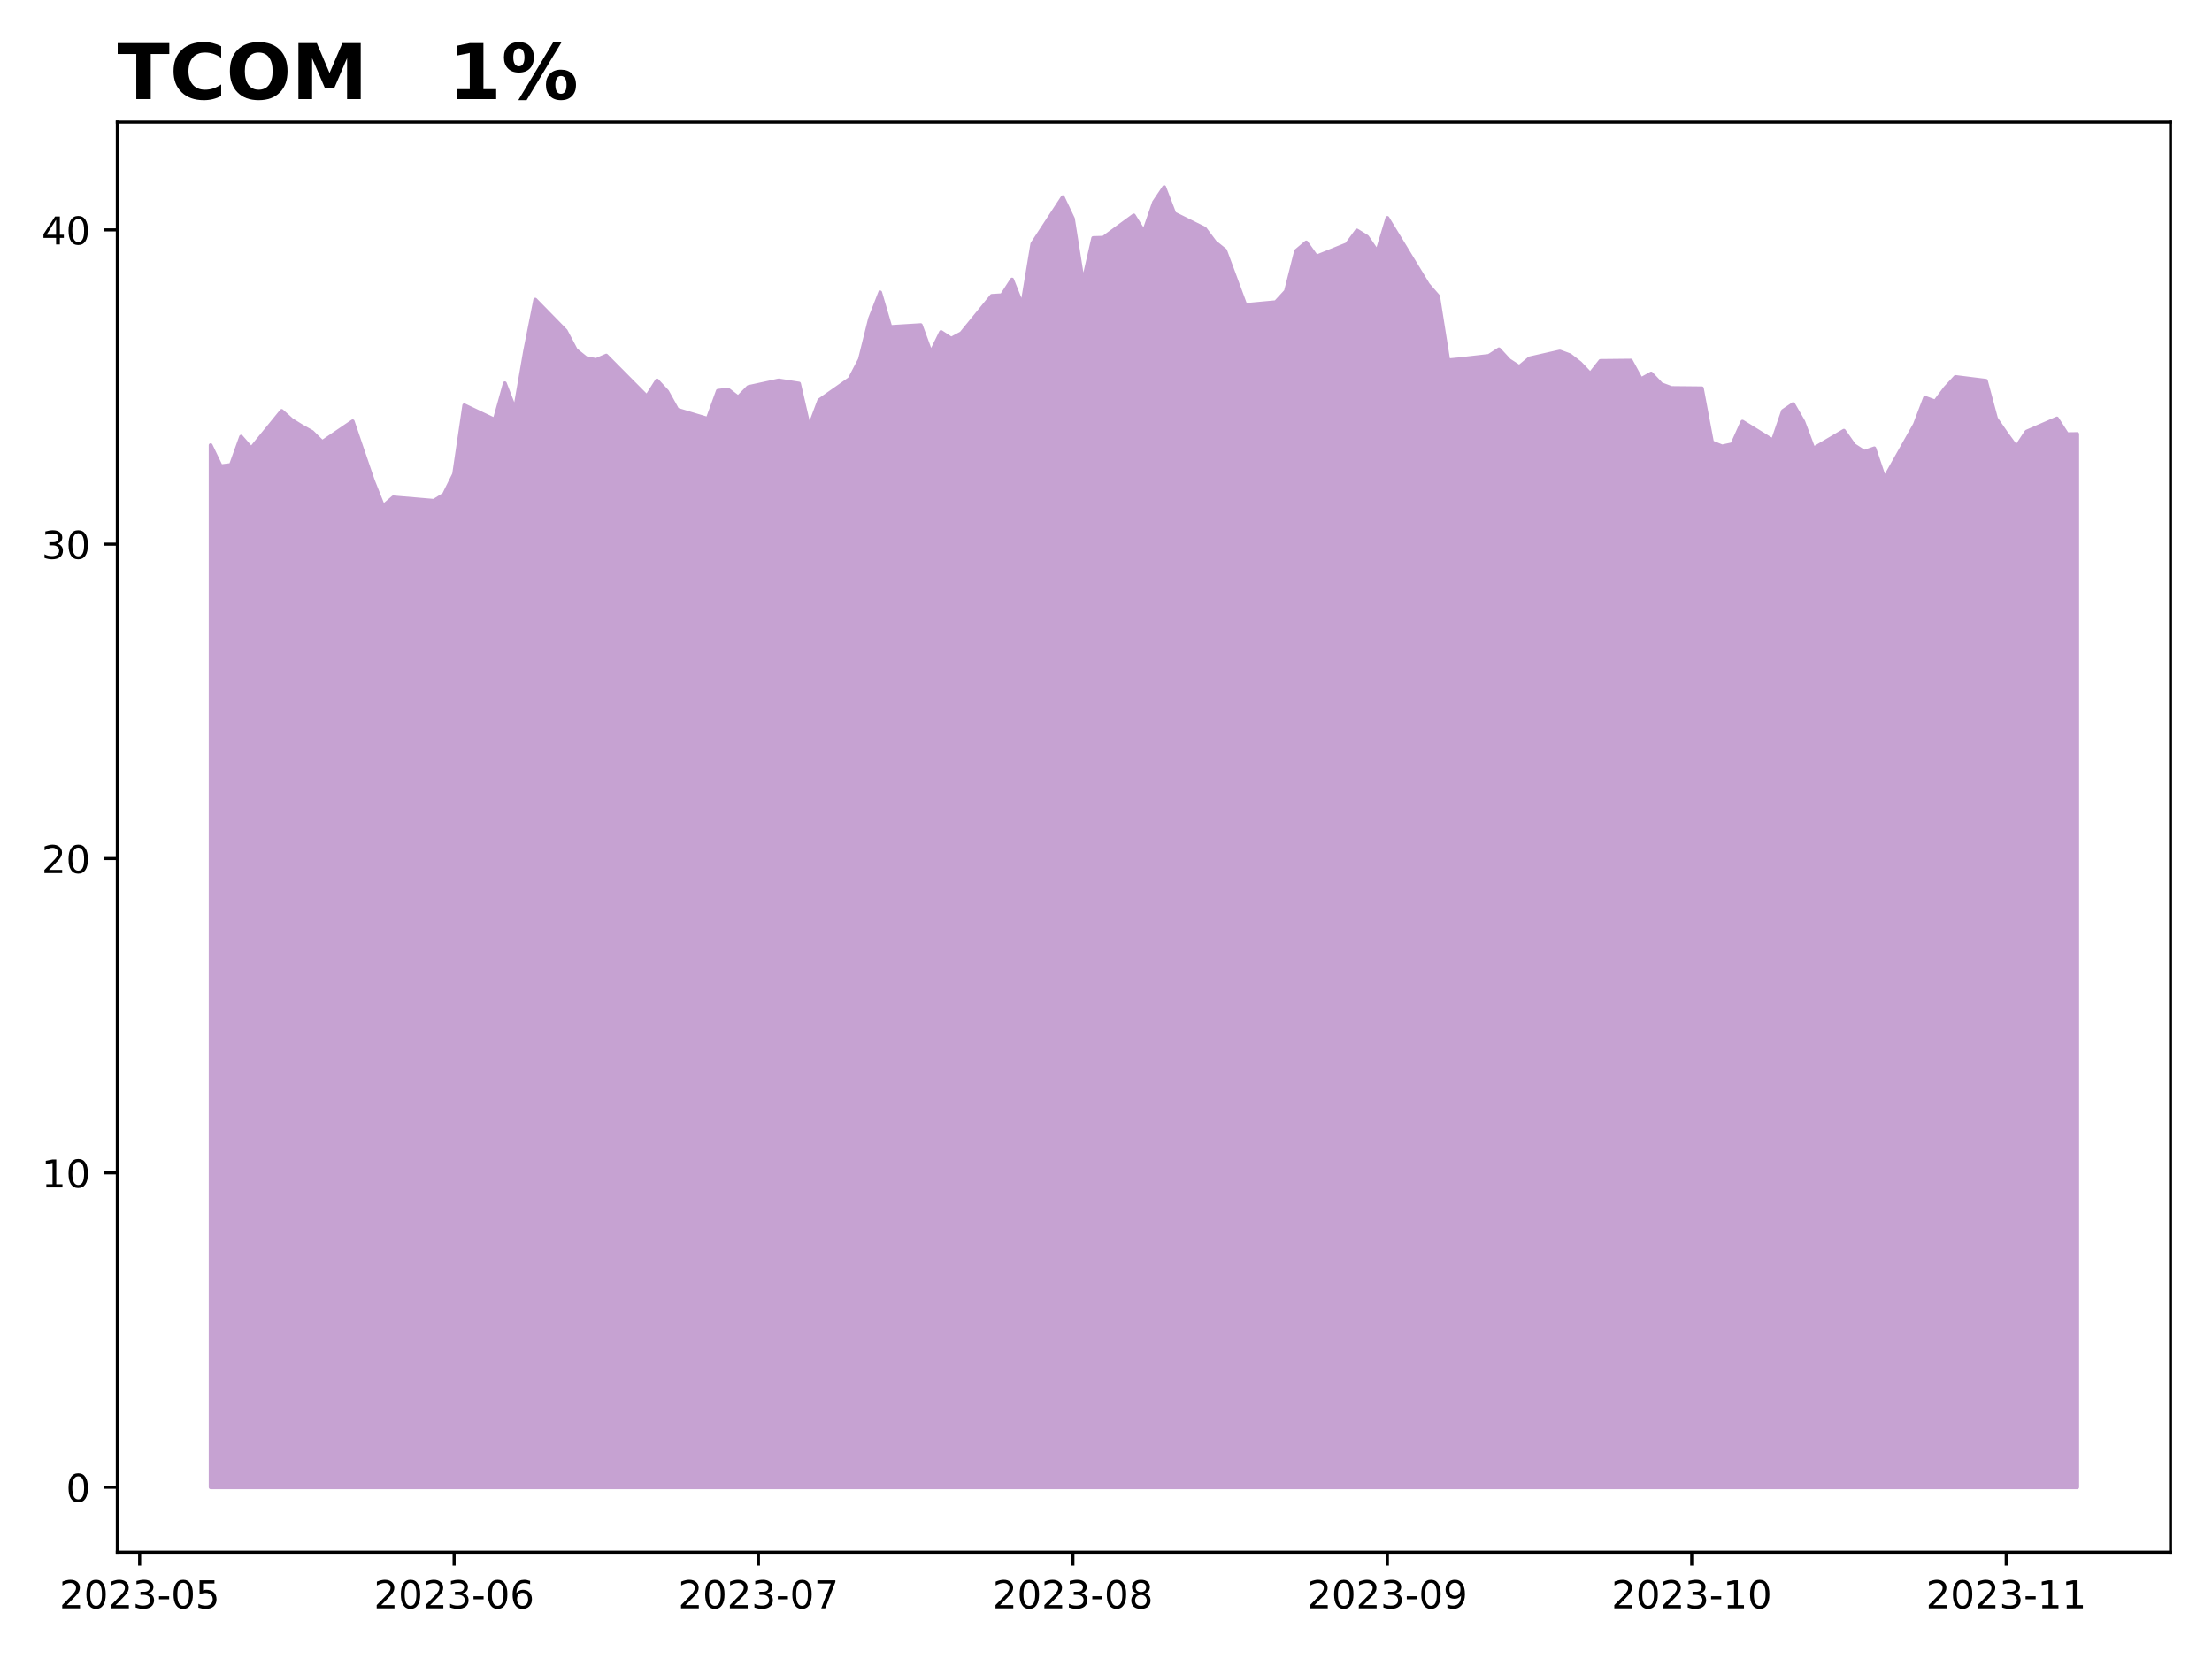
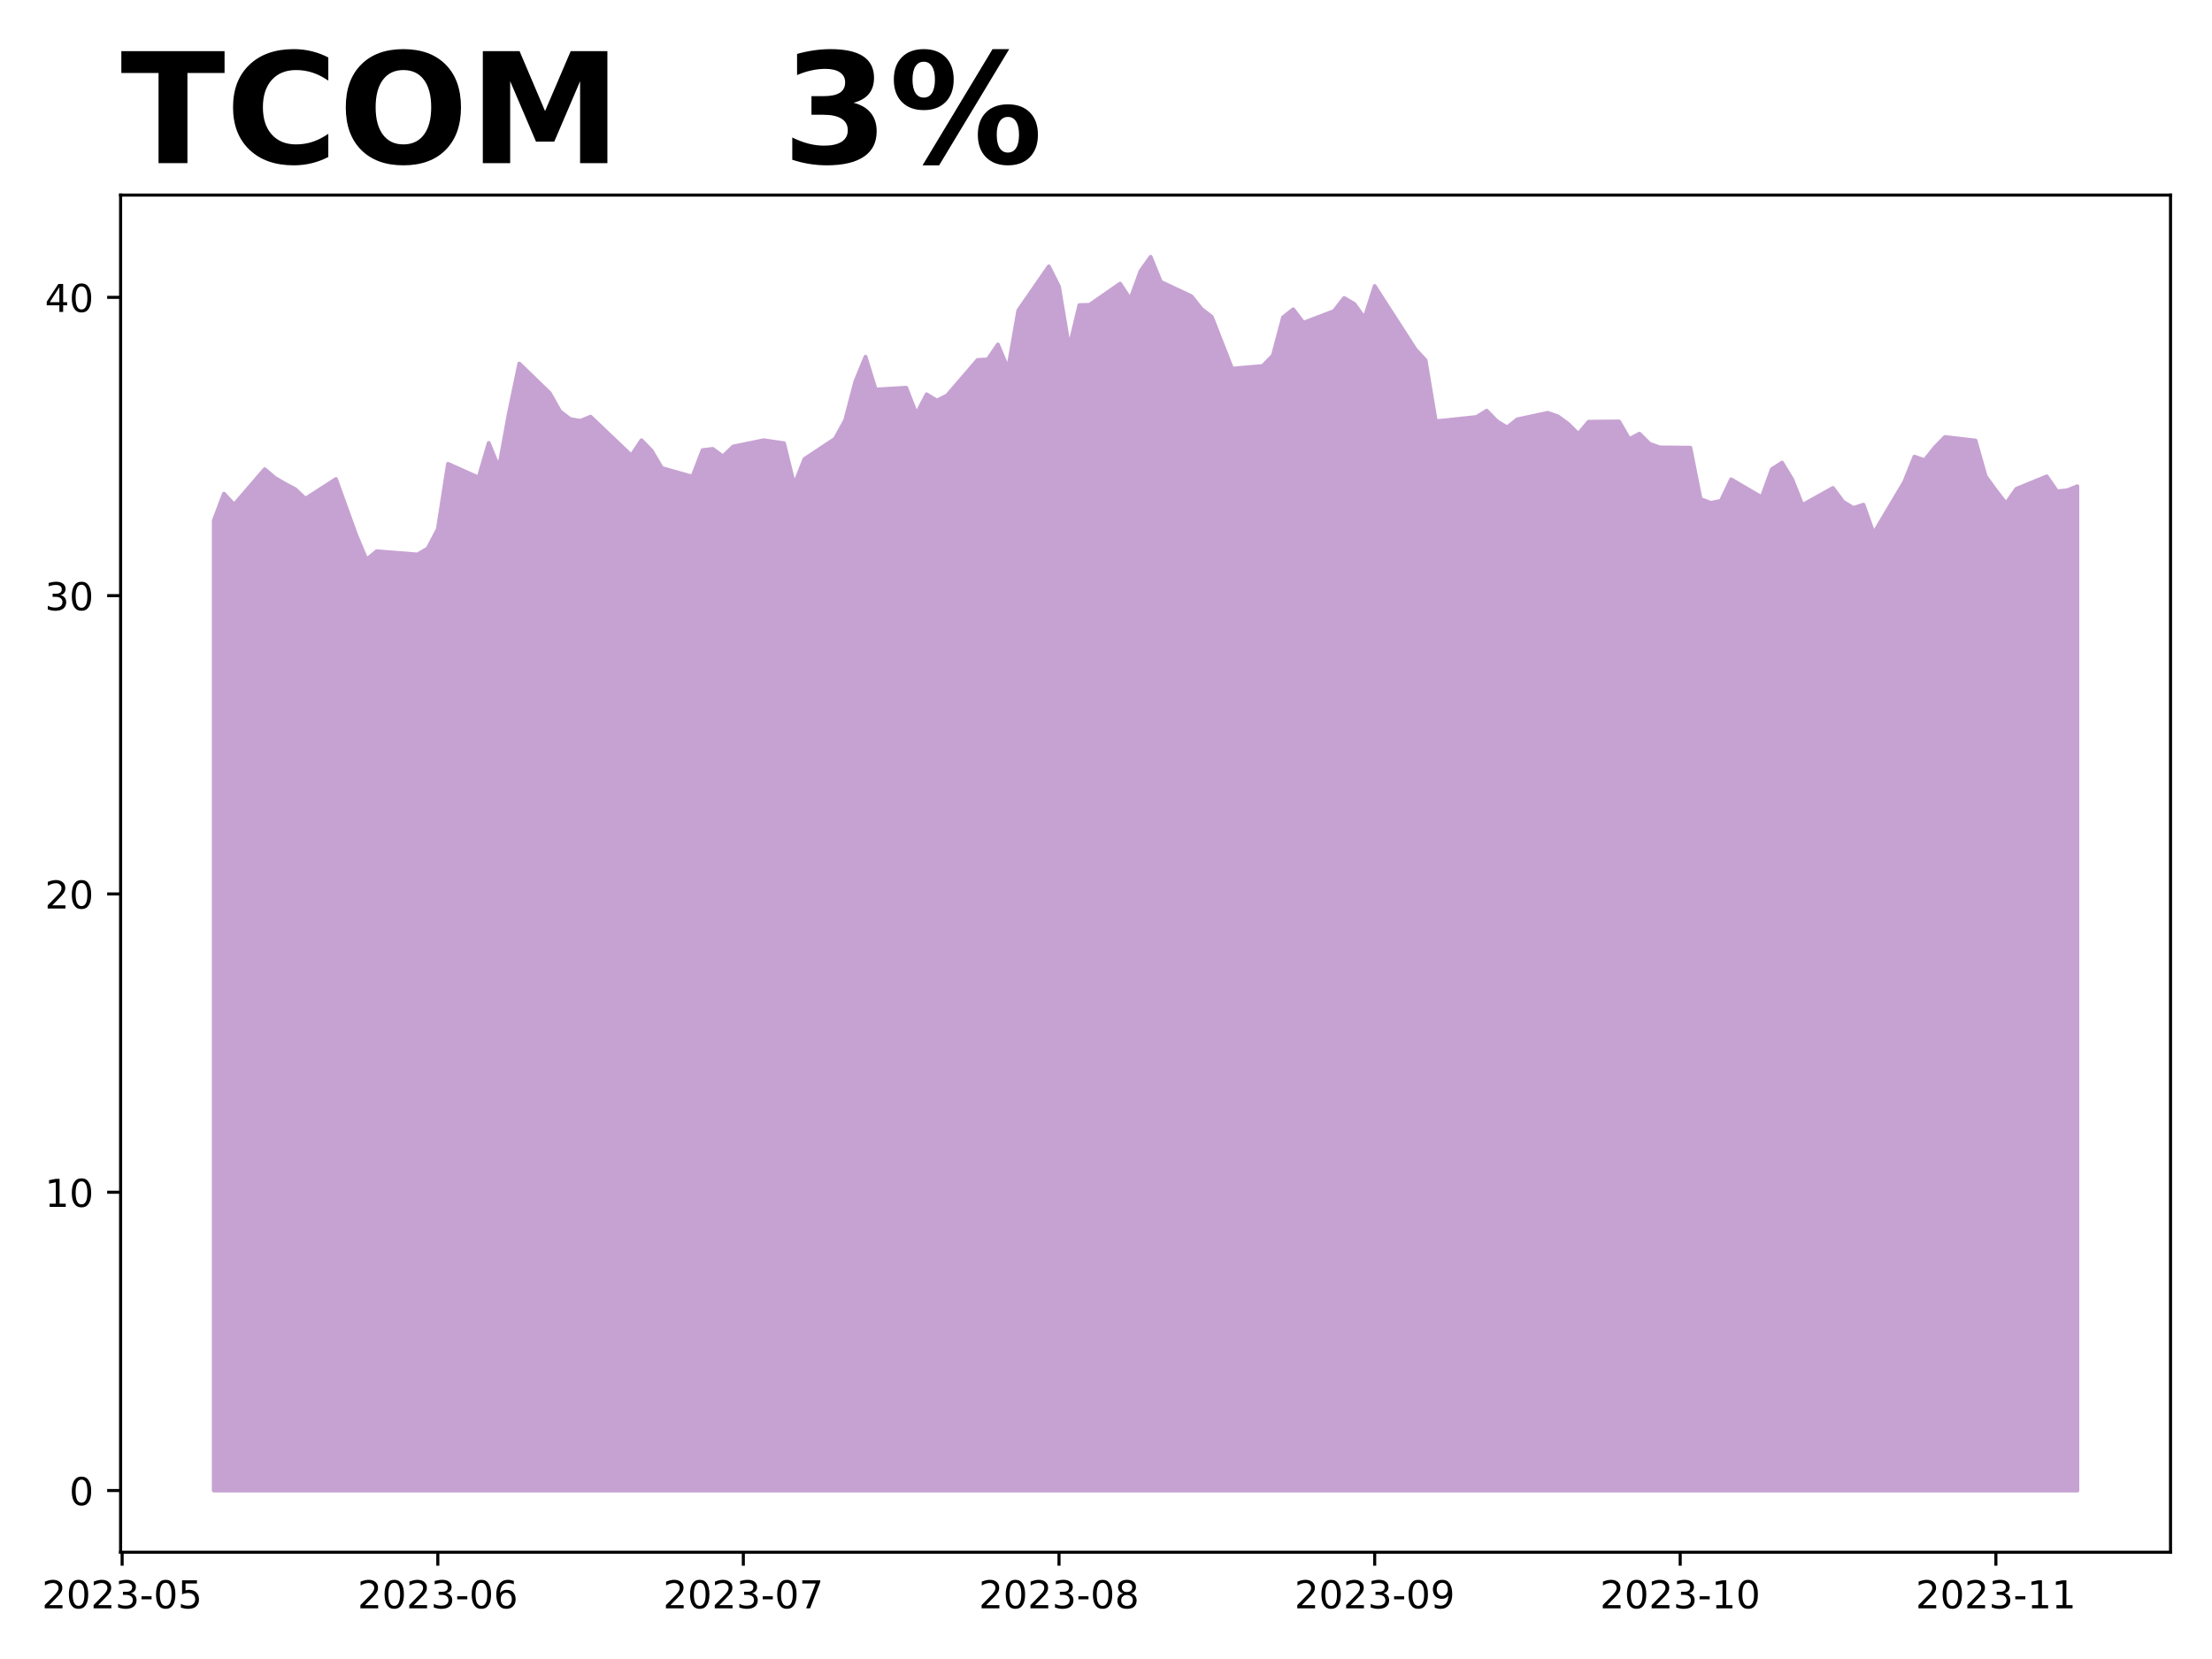
<svg xmlns="http://www.w3.org/2000/svg" xmlns:xlink="http://www.w3.org/1999/xlink" height="432pt" version="1.1" viewBox="0 0 576 432" width="576pt">
  <defs>
    <style type="text/css">
*{stroke-linecap:butt;stroke-linejoin:round;}
  </style>
  </defs>
  <g id="figure_1">
    <g id="patch_1">
      <path d="M 0 432  L 576 432  L 576 0  L 0 0  z " style="fill:#ffffff;" />
    </g>
    <g id="axes_1">
      <g id="patch_2">
-         <path d="M 30.55 404.2  L 565.2 404.2  L 565.2 31.8  L 30.55 31.8  z " style="fill:#ffffff;" />
+         <path d="M 31.405 404.2  L 565.2 404.2  L 565.2 50.8  L 31.405 50.8  z " style="fill:#ffffff;" />
      </g>
      <g id="PolyCollection_1">
        <defs>
-           <path d="M 54.852 -44.727  L 54.852 -316.071  L 57.494 -310.587  L 60.135 -310.914  L 62.777 -318.281  L 65.418 -315.253  L 73.343 -324.993  L 75.985 -322.619  L 78.626 -320.982  L 81.268 -319.509  L 83.909 -316.89  L 91.834 -322.292  L 94.476 -314.516  L 97.117 -306.822  L 99.759 -300.192  L 102.4 -302.483  L 112.966 -301.583  L 115.608 -303.22  L 118.25 -308.541  L 120.891 -326.466  L 128.816 -322.701  L 131.457 -332.196  L 134.099 -325.402  L 136.74 -340.627  L 139.382 -353.969  L 147.307 -345.866  L 149.948 -340.873  L 152.59 -338.744  L 155.231 -338.253  L 157.873 -339.399  L 168.439 -328.758  L 171.081 -332.933  L 173.722 -330.068  L 176.364 -325.321  L 184.288 -322.947  L 186.93 -330.232  L 189.571 -330.559  L 192.213 -328.513  L 194.854 -331.214  L 202.779 -332.933  L 208.062 -332.114  L 210.704 -320.737  L 213.345 -327.776  L 221.27 -333.342  L 223.912 -338.417  L 226.553 -349.058  L 229.195 -355.852  L 231.836 -346.848  L 239.761 -347.339  L 242.402 -340.136  L 245.044 -345.538  L 247.686 -343.819  L 250.327 -345.211  L 258.252 -354.951  L 260.893 -355.115  L 263.535 -359.208  L 266.176 -352.578  L 268.818 -368.539  L 276.743 -380.653  L 279.384 -375.087  L 282.026 -358.389  L 284.667 -370.012  L 287.309 -370.094  L 295.233 -375.906  L 297.875 -371.65  L 300.517 -379.344  L 303.158 -383.273  L 305.8 -376.397  L 313.724 -372.468  L 316.366 -368.948  L 319.007 -366.82  L 321.649 -359.699  L 324.291 -352.578  L 332.215 -353.314  L 334.857 -356.179  L 337.498 -366.657  L 340.14 -368.867  L 342.781 -365.183  L 350.706 -368.375  L 353.348 -371.977  L 355.989 -370.34  L 358.631 -366.493  L 361.272 -375.251  L 371.838 -357.898  L 374.48 -354.87  L 377.122 -338.172  L 379.763 -338.417  L 387.688 -339.317  L 390.329 -341.036  L 392.971 -338.172  L 395.612 -336.453  L 398.254 -338.663  L 406.179 -340.463  L 408.82 -339.481  L 411.462 -337.435  L 414.103 -334.652  L 416.745 -338.008  L 424.669 -338.09  L 427.311 -333.26  L 429.953 -334.734  L 432.594 -331.951  L 435.236 -330.968  L 443.16 -330.887  L 445.802 -316.808  L 448.443 -315.744  L 451.085 -316.317  L 453.727 -322.21  L 461.651 -317.299  L 464.293 -324.993  L 466.934 -326.794  L 469.576 -322.21  L 472.217 -315.171  L 480.142 -319.836  L 482.784 -316.071  L 485.425 -314.352  L 488.067 -315.253  L 490.708 -307.395  L 498.633 -321.473  L 501.274 -328.431  L 503.916 -327.449  L 506.558 -330.968  L 509.199 -333.833  L 517.124 -332.851  L 519.765 -323.029  L 522.407 -319.182  L 525.048 -315.58  L 527.69 -319.591  L 535.615 -323.029  L 538.256 -318.936  L 540.898 -318.977  L 540.898 -44.727  L 540.898 -44.727  L 538.256 -44.727  L 535.615 -44.727  L 527.69 -44.727  L 525.048 -44.727  L 522.407 -44.727  L 519.765 -44.727  L 517.124 -44.727  L 509.199 -44.727  L 506.558 -44.727  L 503.916 -44.727  L 501.274 -44.727  L 498.633 -44.727  L 490.708 -44.727  L 488.067 -44.727  L 485.425 -44.727  L 482.784 -44.727  L 480.142 -44.727  L 472.217 -44.727  L 469.576 -44.727  L 466.934 -44.727  L 464.293 -44.727  L 461.651 -44.727  L 453.727 -44.727  L 451.085 -44.727  L 448.443 -44.727  L 445.802 -44.727  L 443.16 -44.727  L 435.236 -44.727  L 432.594 -44.727  L 429.953 -44.727  L 427.311 -44.727  L 424.669 -44.727  L 416.745 -44.727  L 414.103 -44.727  L 411.462 -44.727  L 408.82 -44.727  L 406.179 -44.727  L 398.254 -44.727  L 395.612 -44.727  L 392.971 -44.727  L 390.329 -44.727  L 387.688 -44.727  L 379.763 -44.727  L 377.122 -44.727  L 374.48 -44.727  L 371.838 -44.727  L 361.272 -44.727  L 358.631 -44.727  L 355.989 -44.727  L 353.348 -44.727  L 350.706 -44.727  L 342.781 -44.727  L 340.14 -44.727  L 337.498 -44.727  L 334.857 -44.727  L 332.215 -44.727  L 324.291 -44.727  L 321.649 -44.727  L 319.007 -44.727  L 316.366 -44.727  L 313.724 -44.727  L 305.8 -44.727  L 303.158 -44.727  L 300.517 -44.727  L 297.875 -44.727  L 295.233 -44.727  L 287.309 -44.727  L 284.667 -44.727  L 282.026 -44.727  L 279.384 -44.727  L 276.743 -44.727  L 268.818 -44.727  L 266.176 -44.727  L 263.535 -44.727  L 260.893 -44.727  L 258.252 -44.727  L 250.327 -44.727  L 247.686 -44.727  L 245.044 -44.727  L 242.402 -44.727  L 239.761 -44.727  L 231.836 -44.727  L 229.195 -44.727  L 226.553 -44.727  L 223.912 -44.727  L 221.27 -44.727  L 213.345 -44.727  L 210.704 -44.727  L 208.062 -44.727  L 202.779 -44.727  L 194.854 -44.727  L 192.213 -44.727  L 189.571 -44.727  L 186.93 -44.727  L 184.288 -44.727  L 176.364 -44.727  L 173.722 -44.727  L 171.081 -44.727  L 168.439 -44.727  L 157.873 -44.727  L 155.231 -44.727  L 152.59 -44.727  L 149.948 -44.727  L 147.307 -44.727  L 139.382 -44.727  L 136.74 -44.727  L 134.099 -44.727  L 131.457 -44.727  L 128.816 -44.727  L 120.891 -44.727  L 118.25 -44.727  L 115.608 -44.727  L 112.966 -44.727  L 102.4 -44.727  L 99.759 -44.727  L 97.117 -44.727  L 94.476 -44.727  L 91.834 -44.727  L 83.909 -44.727  L 81.268 -44.727  L 78.626 -44.727  L 75.985 -44.727  L 73.343 -44.727  L 65.418 -44.727  L 62.777 -44.727  L 60.135 -44.727  L 57.494 -44.727  L 54.852 -44.727  z " id="mcec2a8235e" style="stroke:#c6a2d2;" />
+           <path d="M 55.668 -43.864  L 55.668 -296.47  L 58.32 -303.461  L 60.972 -300.587  L 68.927 -309.83  L 71.579 -307.578  L 74.23 -306.024  L 76.882 -304.626  L 79.534 -302.14  L 87.489 -307.267  L 90.141 -299.888  L 92.793 -292.586  L 95.444 -286.294  L 98.096 -288.469  L 108.703 -287.615  L 111.355 -289.168  L 114.007 -294.217  L 116.658 -311.228  L 124.614 -307.655  L 127.265 -316.666  L 129.917 -310.219  L 132.569 -324.667  L 135.22 -337.328  L 143.176 -329.638  L 145.827 -324.9  L 148.479 -322.88  L 151.131 -322.414  L 153.783 -323.501  L 164.39 -313.403  L 167.041 -317.365  L 169.693 -314.646  L 172.345 -310.141  L 180.3 -307.888  L 182.952 -314.802  L 185.604 -315.112  L 188.255 -313.17  L 190.907 -315.734  L 198.862 -317.365  L 204.166 -316.588  L 206.817 -305.791  L 209.469 -312.471  L 217.424 -317.753  L 220.076 -322.569  L 222.728 -332.667  L 225.38 -339.114  L 228.031 -330.57  L 235.987 -331.036  L 238.638 -324.2  L 241.29 -329.327  L 243.942 -327.696  L 246.594 -329.016  L 254.549 -338.26  L 257.2 -338.415  L 259.852 -342.299  L 262.504 -336.007  L 265.156 -351.154  L 273.111 -362.651  L 275.763 -357.369  L 278.414 -341.523  L 281.066 -352.553  L 283.718 -352.63  L 291.673 -358.145  L 294.325 -354.106  L 296.977 -361.408  L 299.628 -365.136  L 302.28 -358.611  L 310.235 -354.883  L 312.887 -351.543  L 315.539 -349.523  L 318.19 -342.765  L 320.842 -336.007  L 328.797 -336.707  L 331.449 -339.425  L 334.101 -349.368  L 336.753 -351.465  L 339.404 -347.97  L 347.36 -350.999  L 350.011 -354.417  L 352.663 -352.863  L 355.315 -349.213  L 357.967 -357.524  L 368.574 -341.056  L 371.225 -338.182  L 373.877 -322.336  L 376.529 -322.569  L 384.484 -323.424  L 387.136 -325.055  L 389.787 -322.336  L 392.439 -320.705  L 395.091 -322.802  L 403.046 -324.511  L 405.698 -323.579  L 408.35 -321.637  L 411.001 -318.996  L 413.653 -322.181  L 421.608 -322.259  L 424.26 -317.676  L 426.912 -319.074  L 429.564 -316.433  L 432.215 -315.501  L 440.17 -315.423  L 442.822 -302.063  L 445.474 -301.053  L 448.126 -301.596  L 450.777 -307.189  L 458.733 -302.529  L 461.384 -309.83  L 464.036 -311.539  L 466.688 -307.189  L 469.34 -300.509  L 477.295 -304.937  L 479.947 -301.363  L 482.598 -299.732  L 485.25 -300.587  L 487.902 -293.13  L 495.857 -306.49  L 498.509 -313.093  L 501.16 -312.161  L 503.812 -315.501  L 506.464 -318.219  L 514.419 -317.287  L 517.071 -307.966  L 519.723 -304.315  L 522.374 -300.897  L 525.026 -304.704  L 532.981 -307.966  L 535.633 -304.082  L 538.285 -304.315  L 540.937 -305.403  L 540.937 -43.864  L 540.937 -43.864  L 538.285 -43.864  L 535.633 -43.864  L 532.981 -43.864  L 525.026 -43.864  L 522.374 -43.864  L 519.723 -43.864  L 517.071 -43.864  L 514.419 -43.864  L 506.464 -43.864  L 503.812 -43.864  L 501.16 -43.864  L 498.509 -43.864  L 495.857 -43.864  L 487.902 -43.864  L 485.25 -43.864  L 482.598 -43.864  L 479.947 -43.864  L 477.295 -43.864  L 469.34 -43.864  L 466.688 -43.864  L 464.036 -43.864  L 461.384 -43.864  L 458.733 -43.864  L 450.777 -43.864  L 448.126 -43.864  L 445.474 -43.864  L 442.822 -43.864  L 440.17 -43.864  L 432.215 -43.864  L 429.564 -43.864  L 426.912 -43.864  L 424.26 -43.864  L 421.608 -43.864  L 413.653 -43.864  L 411.001 -43.864  L 408.35 -43.864  L 405.698 -43.864  L 403.046 -43.864  L 395.091 -43.864  L 392.439 -43.864  L 389.787 -43.864  L 387.136 -43.864  L 384.484 -43.864  L 376.529 -43.864  L 373.877 -43.864  L 371.225 -43.864  L 368.574 -43.864  L 357.967 -43.864  L 355.315 -43.864  L 352.663 -43.864  L 350.011 -43.864  L 347.36 -43.864  L 339.404 -43.864  L 336.753 -43.864  L 334.101 -43.864  L 331.449 -43.864  L 328.797 -43.864  L 320.842 -43.864  L 318.19 -43.864  L 315.539 -43.864  L 312.887 -43.864  L 310.235 -43.864  L 302.28 -43.864  L 299.628 -43.864  L 296.977 -43.864  L 294.325 -43.864  L 291.673 -43.864  L 283.718 -43.864  L 281.066 -43.864  L 278.414 -43.864  L 275.763 -43.864  L 273.111 -43.864  L 265.156 -43.864  L 262.504 -43.864  L 259.852 -43.864  L 257.2 -43.864  L 254.549 -43.864  L 246.594 -43.864  L 243.942 -43.864  L 241.29 -43.864  L 238.638 -43.864  L 235.987 -43.864  L 228.031 -43.864  L 225.38 -43.864  L 222.728 -43.864  L 220.076 -43.864  L 217.424 -43.864  L 209.469 -43.864  L 206.817 -43.864  L 204.166 -43.864  L 198.862 -43.864  L 190.907 -43.864  L 188.255 -43.864  L 185.604 -43.864  L 182.952 -43.864  L 180.3 -43.864  L 172.345 -43.864  L 169.693 -43.864  L 167.041 -43.864  L 164.39 -43.864  L 153.783 -43.864  L 151.131 -43.864  L 148.479 -43.864  L 145.827 -43.864  L 143.176 -43.864  L 135.22 -43.864  L 132.569 -43.864  L 129.917 -43.864  L 127.265 -43.864  L 124.614 -43.864  L 116.658 -43.864  L 114.007 -43.864  L 111.355 -43.864  L 108.703 -43.864  L 98.096 -43.864  L 95.444 -43.864  L 92.793 -43.864  L 90.141 -43.864  L 87.489 -43.864  L 79.534 -43.864  L 76.882 -43.864  L 74.23 -43.864  L 71.579 -43.864  L 68.927 -43.864  L 60.972 -43.864  L 58.32 -43.864  L 55.668 -43.864  z " id="mf653f4aa9e" style="stroke:#c6a2d2;" />
        </defs>
-         <g clip-path="url(#p8014f1761c)">
-           <use style="fill:#c6a2d2;stroke:#c6a2d2;" x="0" xlink:href="#mcec2a8235e" y="432" />
+         <g clip-path="url(#p368224f56f)">
+           <use style="fill:#c6a2d2;stroke:#c6a2d2;" x="0" xlink:href="#mf653f4aa9e" y="432" />
        </g>
      </g>
      <g id="matplotlib.axis_1">
        <g id="xtick_1">
          <g id="line2d_1">
            <defs>
-               <path d="M 0 0  L 0 3.5  " id="m1e7cf59ebb" style="stroke:#000000;stroke-width:0.8;" />
-             </defs>
-             <g>
-               <use style="stroke:#000000;stroke-width:0.8;" x="36.361" xlink:href="#m1e7cf59ebb" y="404.2" />
+               <path d="M 0 0  L 0 3.5  " id="m86e6547c3e" style="stroke:#000000;stroke-width:0.8;" />
+             </defs>
+             <g>
+               <use style="stroke:#000000;stroke-width:0.8;" x="31.803" xlink:href="#m86e6547c3e" y="404.2" />
            </g>
          </g>
          <g id="text_1">
            <defs>
              <path d="M 19.188 8.297  L 53.609 8.297  L 53.609 0  L 7.328 0  L 7.328 8.297  Q 12.938 14.109 22.625 23.891  Q 32.328 33.688 34.812 36.531  Q 39.547 41.844 41.422 45.531  Q 43.312 49.219 43.312 52.781  Q 43.312 58.594 39.234 62.25  Q 35.156 65.922 28.609 65.922  Q 23.969 65.922 18.812 64.312  Q 13.672 62.703 7.812 59.422  L 7.812 69.391  Q 13.766 71.781 18.938 73  Q 24.125 74.219 28.422 74.219  Q 39.75 74.219 46.484 68.547  Q 53.219 62.891 53.219 53.422  Q 53.219 48.922 51.531 44.891  Q 49.859 40.875 45.406 35.406  Q 44.188 33.984 37.641 27.219  Q 31.109 20.453 19.188 8.297  z " id="DejaVuSans-50" />
              <path d="M 31.781 66.406  Q 24.172 66.406 20.328 58.906  Q 16.5 51.422 16.5 36.375  Q 16.5 21.391 20.328 13.891  Q 24.172 6.391 31.781 6.391  Q 39.453 6.391 43.281 13.891  Q 47.125 21.391 47.125 36.375  Q 47.125 51.422 43.281 58.906  Q 39.453 66.406 31.781 66.406  z M 31.781 74.219  Q 44.047 74.219 50.516 64.516  Q 56.984 54.828 56.984 36.375  Q 56.984 17.969 50.516 8.266  Q 44.047 -1.422 31.781 -1.422  Q 19.531 -1.422 13.062 8.266  Q 6.594 17.969 6.594 36.375  Q 6.594 54.828 13.062 64.516  Q 19.531 74.219 31.781 74.219  z " id="DejaVuSans-48" />
              <path d="M 40.578 39.312  Q 47.656 37.797 51.625 33  Q 55.609 28.219 55.609 21.188  Q 55.609 10.406 48.188 4.484  Q 40.766 -1.422 27.094 -1.422  Q 22.516 -1.422 17.656 -0.516  Q 12.797 0.391 7.625 2.203  L 7.625 11.719  Q 11.719 9.328 16.594 8.109  Q 21.484 6.891 26.812 6.891  Q 36.078 6.891 40.938 10.547  Q 45.797 14.203 45.797 21.188  Q 45.797 27.641 41.281 31.266  Q 36.766 34.906 28.719 34.906  L 20.219 34.906  L 20.219 43.016  L 29.109 43.016  Q 36.375 43.016 40.234 45.922  Q 44.094 48.828 44.094 54.297  Q 44.094 59.906 40.109 62.906  Q 36.141 65.922 28.719 65.922  Q 24.656 65.922 20.016 65.031  Q 15.375 64.156 9.812 62.312  L 9.812 71.094  Q 15.438 72.656 20.344 73.438  Q 25.25 74.219 29.594 74.219  Q 40.828 74.219 47.359 69.109  Q 53.906 64.016 53.906 55.328  Q 53.906 49.266 50.438 45.094  Q 46.969 40.922 40.578 39.312  z " id="DejaVuSans-51" />
              <path d="M 4.891 31.391  L 31.203 31.391  L 31.203 23.391  L 4.891 23.391  z " id="DejaVuSans-45" />
              <path d="M 10.797 72.906  L 49.516 72.906  L 49.516 64.594  L 19.828 64.594  L 19.828 46.734  Q 21.969 47.469 24.109 47.828  Q 26.266 48.188 28.422 48.188  Q 40.625 48.188 47.75 41.5  Q 54.891 34.812 54.891 23.391  Q 54.891 11.625 47.562 5.094  Q 40.234 -1.422 26.906 -1.422  Q 22.312 -1.422 17.547 -0.641  Q 12.797 0.141 7.719 1.703  L 7.719 11.625  Q 12.109 9.234 16.797 8.062  Q 21.484 6.891 26.703 6.891  Q 35.156 6.891 40.078 11.328  Q 45.016 15.766 45.016 23.391  Q 45.016 31 40.078 35.438  Q 35.156 39.891 26.703 39.891  Q 22.75 39.891 18.812 39.016  Q 14.891 38.141 10.797 36.281  z " id="DejaVuSans-53" />
            </defs>
-             <g transform="translate(15.47001 418.7984)scale(0.1 -0.1)">
+             <g transform="translate(10.91122 418.7984)scale(0.1 -0.1)">
              <use xlink:href="#DejaVuSans-50" />
              <use x="63.623" xlink:href="#DejaVuSans-48" />
              <use x="127.246" xlink:href="#DejaVuSans-50" />
              <use x="190.869" xlink:href="#DejaVuSans-51" />
              <use x="254.492" xlink:href="#DejaVuSans-45" />
              <use x="290.576" xlink:href="#DejaVuSans-48" />
              <use x="354.199" xlink:href="#DejaVuSans-53" />
            </g>
          </g>
        </g>
        <g id="xtick_2">
          <g id="line2d_2">
            <g>
-               <use style="stroke:#000000;stroke-width:0.8;" x="118.25" xlink:href="#m1e7cf59ebb" y="404.2" />
+               <use style="stroke:#000000;stroke-width:0.8;" x="114.007" xlink:href="#m86e6547c3e" y="404.2" />
            </g>
          </g>
          <g id="text_2">
            <defs>
              <path d="M 33.016 40.375  Q 26.375 40.375 22.484 35.828  Q 18.609 31.297 18.609 23.391  Q 18.609 15.531 22.484 10.953  Q 26.375 6.391 33.016 6.391  Q 39.656 6.391 43.531 10.953  Q 47.406 15.531 47.406 23.391  Q 47.406 31.297 43.531 35.828  Q 39.656 40.375 33.016 40.375  z M 52.594 71.297  L 52.594 62.312  Q 48.875 64.062 45.094 64.984  Q 41.312 65.922 37.594 65.922  Q 27.828 65.922 22.672 59.328  Q 17.531 52.734 16.797 39.406  Q 19.672 43.656 24.016 45.922  Q 28.375 48.188 33.594 48.188  Q 44.578 48.188 50.953 41.516  Q 57.328 34.859 57.328 23.391  Q 57.328 12.156 50.688 5.359  Q 44.047 -1.422 33.016 -1.422  Q 20.359 -1.422 13.672 8.266  Q 6.984 17.969 6.984 36.375  Q 6.984 53.656 15.188 63.938  Q 23.391 74.219 37.203 74.219  Q 40.922 74.219 44.703 73.484  Q 48.484 72.75 52.594 71.297  z " id="DejaVuSans-54" />
            </defs>
-             <g transform="translate(97.3581 418.7984)scale(0.1 -0.1)">
+             <g transform="translate(93.11514 418.7984)scale(0.1 -0.1)">
              <use xlink:href="#DejaVuSans-50" />
              <use x="63.623" xlink:href="#DejaVuSans-48" />
              <use x="127.246" xlink:href="#DejaVuSans-50" />
              <use x="190.869" xlink:href="#DejaVuSans-51" />
              <use x="254.492" xlink:href="#DejaVuSans-45" />
              <use x="290.576" xlink:href="#DejaVuSans-48" />
              <use x="354.199" xlink:href="#DejaVuSans-54" />
            </g>
          </g>
        </g>
        <g id="xtick_3">
          <g id="line2d_3">
            <g>
-               <use style="stroke:#000000;stroke-width:0.8;" x="197.496" xlink:href="#m1e7cf59ebb" y="404.2" />
+               <use style="stroke:#000000;stroke-width:0.8;" x="193.559" xlink:href="#m86e6547c3e" y="404.2" />
            </g>
          </g>
          <g id="text_3">
            <defs>
              <path d="M 8.203 72.906  L 55.078 72.906  L 55.078 68.703  L 28.609 0  L 18.312 0  L 43.219 64.594  L 8.203 64.594  z " id="DejaVuSans-55" />
            </defs>
-             <g transform="translate(176.6046 418.7984)scale(0.1 -0.1)">
+             <g transform="translate(172.6673 418.7984)scale(0.1 -0.1)">
              <use xlink:href="#DejaVuSans-50" />
              <use x="63.623" xlink:href="#DejaVuSans-48" />
              <use x="127.246" xlink:href="#DejaVuSans-50" />
              <use x="190.869" xlink:href="#DejaVuSans-51" />
              <use x="254.492" xlink:href="#DejaVuSans-45" />
              <use x="290.576" xlink:href="#DejaVuSans-48" />
              <use x="354.199" xlink:href="#DejaVuSans-55" />
            </g>
          </g>
        </g>
        <g id="xtick_4">
          <g id="line2d_4">
            <g>
-               <use style="stroke:#000000;stroke-width:0.8;" x="279.384" xlink:href="#m1e7cf59ebb" y="404.2" />
+               <use style="stroke:#000000;stroke-width:0.8;" x="275.763" xlink:href="#m86e6547c3e" y="404.2" />
            </g>
          </g>
          <g id="text_4">
            <defs>
              <path d="M 31.781 34.625  Q 24.75 34.625 20.719 30.859  Q 16.703 27.094 16.703 20.516  Q 16.703 13.922 20.719 10.156  Q 24.75 6.391 31.781 6.391  Q 38.812 6.391 42.859 10.172  Q 46.922 13.969 46.922 20.516  Q 46.922 27.094 42.891 30.859  Q 38.875 34.625 31.781 34.625  z M 21.922 38.812  Q 15.578 40.375 12.031 44.719  Q 8.5 49.078 8.5 55.328  Q 8.5 64.062 14.719 69.141  Q 20.953 74.219 31.781 74.219  Q 42.672 74.219 48.875 69.141  Q 55.078 64.062 55.078 55.328  Q 55.078 49.078 51.531 44.719  Q 48 40.375 41.703 38.812  Q 48.828 37.156 52.797 32.312  Q 56.781 27.484 56.781 20.516  Q 56.781 9.906 50.312 4.234  Q 43.844 -1.422 31.781 -1.422  Q 19.734 -1.422 13.25 4.234  Q 6.781 9.906 6.781 20.516  Q 6.781 27.484 10.781 32.312  Q 14.797 37.156 21.922 38.812  z M 18.312 54.391  Q 18.312 48.734 21.844 45.562  Q 25.391 42.391 31.781 42.391  Q 38.141 42.391 41.719 45.562  Q 45.312 48.734 45.312 54.391  Q 45.312 60.062 41.719 63.234  Q 38.141 66.406 31.781 66.406  Q 25.391 66.406 21.844 63.234  Q 18.312 60.062 18.312 54.391  z " id="DejaVuSans-56" />
            </defs>
-             <g transform="translate(258.4927 418.7984)scale(0.1 -0.1)">
+             <g transform="translate(254.8712 418.7984)scale(0.1 -0.1)">
              <use xlink:href="#DejaVuSans-50" />
              <use x="63.623" xlink:href="#DejaVuSans-48" />
              <use x="127.246" xlink:href="#DejaVuSans-50" />
              <use x="190.869" xlink:href="#DejaVuSans-51" />
              <use x="254.492" xlink:href="#DejaVuSans-45" />
              <use x="290.576" xlink:href="#DejaVuSans-48" />
              <use x="354.199" xlink:href="#DejaVuSans-56" />
            </g>
          </g>
        </g>
        <g id="xtick_5">
          <g id="line2d_5">
            <g>
-               <use style="stroke:#000000;stroke-width:0.8;" x="361.272" xlink:href="#m1e7cf59ebb" y="404.2" />
+               <use style="stroke:#000000;stroke-width:0.8;" x="357.967" xlink:href="#m86e6547c3e" y="404.2" />
            </g>
          </g>
          <g id="text_5">
            <defs>
              <path d="M 10.984 1.516  L 10.984 10.5  Q 14.703 8.734 18.5 7.812  Q 22.312 6.891 25.984 6.891  Q 35.75 6.891 40.891 13.453  Q 46.047 20.016 46.781 33.406  Q 43.953 29.203 39.594 26.953  Q 35.25 24.703 29.984 24.703  Q 19.047 24.703 12.672 31.312  Q 6.297 37.938 6.297 49.422  Q 6.297 60.641 12.938 67.422  Q 19.578 74.219 30.609 74.219  Q 43.266 74.219 49.922 64.516  Q 56.594 54.828 56.594 36.375  Q 56.594 19.141 48.406 8.859  Q 40.234 -1.422 26.422 -1.422  Q 22.703 -1.422 18.891 -0.688  Q 15.094 0.047 10.984 1.516  z M 30.609 32.422  Q 37.25 32.422 41.125 36.953  Q 45.016 41.5 45.016 49.422  Q 45.016 57.281 41.125 61.844  Q 37.25 66.406 30.609 66.406  Q 23.969 66.406 20.094 61.844  Q 16.219 57.281 16.219 49.422  Q 16.219 41.5 20.094 36.953  Q 23.969 32.422 30.609 32.422  z " id="DejaVuSans-57" />
            </defs>
-             <g transform="translate(340.3808 418.7984)scale(0.1 -0.1)">
+             <g transform="translate(337.0752 418.7984)scale(0.1 -0.1)">
              <use xlink:href="#DejaVuSans-50" />
              <use x="63.623" xlink:href="#DejaVuSans-48" />
              <use x="127.246" xlink:href="#DejaVuSans-50" />
              <use x="190.869" xlink:href="#DejaVuSans-51" />
              <use x="254.492" xlink:href="#DejaVuSans-45" />
              <use x="290.576" xlink:href="#DejaVuSans-48" />
              <use x="354.199" xlink:href="#DejaVuSans-57" />
            </g>
          </g>
        </g>
        <g id="xtick_6">
          <g id="line2d_6">
            <g>
-               <use style="stroke:#000000;stroke-width:0.8;" x="440.519" xlink:href="#m1e7cf59ebb" y="404.2" />
+               <use style="stroke:#000000;stroke-width:0.8;" x="437.519" xlink:href="#m86e6547c3e" y="404.2" />
            </g>
          </g>
          <g id="text_6">
            <defs>
              <path d="M 12.406 8.297  L 28.516 8.297  L 28.516 63.922  L 10.984 60.406  L 10.984 69.391  L 28.422 72.906  L 38.281 72.906  L 38.281 8.297  L 54.391 8.297  L 54.391 0  L 12.406 0  z " id="DejaVuSans-49" />
            </defs>
-             <g transform="translate(419.6274 418.7984)scale(0.1 -0.1)">
+             <g transform="translate(416.6273 418.7984)scale(0.1 -0.1)">
              <use xlink:href="#DejaVuSans-50" />
              <use x="63.623" xlink:href="#DejaVuSans-48" />
              <use x="127.246" xlink:href="#DejaVuSans-50" />
              <use x="190.869" xlink:href="#DejaVuSans-51" />
              <use x="254.492" xlink:href="#DejaVuSans-45" />
              <use x="290.576" xlink:href="#DejaVuSans-49" />
              <use x="354.199" xlink:href="#DejaVuSans-48" />
            </g>
          </g>
        </g>
        <g id="xtick_7">
          <g id="line2d_7">
            <g>
-               <use style="stroke:#000000;stroke-width:0.8;" x="522.407" xlink:href="#m1e7cf59ebb" y="404.2" />
+               <use style="stroke:#000000;stroke-width:0.8;" x="519.723" xlink:href="#m86e6547c3e" y="404.2" />
            </g>
          </g>
          <g id="text_7">
-             <g transform="translate(501.5155 418.7984)scale(0.1 -0.1)">
+             <g transform="translate(498.8313 418.7984)scale(0.1 -0.1)">
              <use xlink:href="#DejaVuSans-50" />
              <use x="63.623" xlink:href="#DejaVuSans-48" />
              <use x="127.246" xlink:href="#DejaVuSans-50" />
              <use x="190.869" xlink:href="#DejaVuSans-51" />
              <use x="254.492" xlink:href="#DejaVuSans-45" />
              <use x="290.576" xlink:href="#DejaVuSans-49" />
              <use x="354.199" xlink:href="#DejaVuSans-49" />
            </g>
          </g>
        </g>
      </g>
      <g id="matplotlib.axis_2">
        <g id="ytick_1">
          <g id="line2d_8">
            <defs>
-               <path d="M 0 0  L -3.5 0  " id="mf37ba4b397" style="stroke:#000000;stroke-width:0.8;" />
-             </defs>
-             <g>
-               <use style="stroke:#000000;stroke-width:0.8;" x="30.55" xlink:href="#mf37ba4b397" y="387.273" />
+               <path d="M 0 0  L -3.5 0  " id="m88360d5a6b" style="stroke:#000000;stroke-width:0.8;" />
+             </defs>
+             <g>
+               <use style="stroke:#000000;stroke-width:0.8;" x="31.405" xlink:href="#m88360d5a6b" y="388.136" />
            </g>
          </g>
          <g id="text_8">
-             <g transform="translate(17.1875 391.0719)scale(0.1 -0.1)">
+             <g transform="translate(18.04236 391.9356)scale(0.1 -0.1)">
              <use xlink:href="#DejaVuSans-48" />
            </g>
          </g>
        </g>
        <g id="ytick_2">
          <g id="line2d_9">
            <g>
-               <use style="stroke:#000000;stroke-width:0.8;" x="30.55" xlink:href="#mf37ba4b397" y="305.419" />
+               <use style="stroke:#000000;stroke-width:0.8;" x="31.405" xlink:href="#m88360d5a6b" y="310.459" />
            </g>
          </g>
          <g id="text_9">
-             <g transform="translate(10.825 309.2186)scale(0.1 -0.1)">
+             <g transform="translate(11.67986 314.2584)scale(0.1 -0.1)">
              <use xlink:href="#DejaVuSans-49" />
              <use x="63.623" xlink:href="#DejaVuSans-48" />
            </g>
          </g>
        </g>
        <g id="ytick_3">
          <g id="line2d_10">
            <g>
-               <use style="stroke:#000000;stroke-width:0.8;" x="30.55" xlink:href="#mf37ba4b397" y="223.566" />
+               <use style="stroke:#000000;stroke-width:0.8;" x="31.405" xlink:href="#m88360d5a6b" y="232.782" />
            </g>
          </g>
          <g id="text_10">
-             <g transform="translate(10.825 227.3652)scale(0.1 -0.1)">
+             <g transform="translate(11.67986 236.5813)scale(0.1 -0.1)">
              <use xlink:href="#DejaVuSans-50" />
              <use x="63.623" xlink:href="#DejaVuSans-48" />
            </g>
          </g>
        </g>
        <g id="ytick_4">
          <g id="line2d_11">
            <g>
-               <use style="stroke:#000000;stroke-width:0.8;" x="30.55" xlink:href="#mf37ba4b397" y="141.713" />
+               <use style="stroke:#000000;stroke-width:0.8;" x="31.405" xlink:href="#m88360d5a6b" y="155.105" />
            </g>
          </g>
          <g id="text_11">
-             <g transform="translate(10.825 145.5119)scale(0.1 -0.1)">
+             <g transform="translate(11.67986 158.9041)scale(0.1 -0.1)">
              <use xlink:href="#DejaVuSans-51" />
              <use x="63.623" xlink:href="#DejaVuSans-48" />
            </g>
          </g>
        </g>
        <g id="ytick_5">
          <g id="line2d_12">
            <g>
-               <use style="stroke:#000000;stroke-width:0.8;" x="30.55" xlink:href="#mf37ba4b397" y="59.859" />
+               <use style="stroke:#000000;stroke-width:0.8;" x="31.405" xlink:href="#m88360d5a6b" y="77.428" />
            </g>
          </g>
          <g id="text_12">
            <defs>
              <path d="M 37.797 64.312  L 12.891 25.391  L 37.797 25.391  z M 35.203 72.906  L 47.609 72.906  L 47.609 25.391  L 58.016 25.391  L 58.016 17.188  L 47.609 17.188  L 47.609 0  L 37.797 0  L 37.797 17.188  L 4.891 17.188  L 4.891 26.703  z " id="DejaVuSans-52" />
            </defs>
-             <g transform="translate(10.825 63.65855)scale(0.1 -0.1)">
+             <g transform="translate(11.67986 81.22695)scale(0.1 -0.1)">
              <use xlink:href="#DejaVuSans-52" />
              <use x="63.623" xlink:href="#DejaVuSans-48" />
            </g>
          </g>
        </g>
      </g>
      <g id="patch_3">
-         <path d="M 30.55 404.2  L 30.55 31.8  " style="fill:none;stroke:#000000;stroke-linecap:square;stroke-linejoin:miter;stroke-width:0.8;" />
+         <path d="M 31.405 404.2  L 31.405 50.8  " style="fill:none;stroke:#000000;stroke-linecap:square;stroke-linejoin:miter;stroke-width:0.8;" />
      </g>
      <g id="patch_4">
-         <path d="M 565.2 404.2  L 565.2 31.8  " style="fill:none;stroke:#000000;stroke-linecap:square;stroke-linejoin:miter;stroke-width:0.8;" />
+         <path d="M 565.2 404.2  L 565.2 50.8  " style="fill:none;stroke:#000000;stroke-linecap:square;stroke-linejoin:miter;stroke-width:0.8;" />
      </g>
      <g id="patch_5">
-         <path d="M 30.55 404.2  L 565.2 404.2  " style="fill:none;stroke:#000000;stroke-linecap:square;stroke-linejoin:miter;stroke-width:0.8;" />
+         <path d="M 31.405 404.2  L 565.2 404.2  " style="fill:none;stroke:#000000;stroke-linecap:square;stroke-linejoin:miter;stroke-width:0.8;" />
      </g>
      <g id="patch_6">
-         <path d="M 30.55 31.8  L 565.2 31.8  " style="fill:none;stroke:#000000;stroke-linecap:square;stroke-linejoin:miter;stroke-width:0.8;" />
+         <path d="M 31.405 50.8  L 565.2 50.8  " style="fill:none;stroke:#000000;stroke-linecap:square;stroke-linejoin:miter;stroke-width:0.8;" />
      </g>
      <g id="text_13">
        <defs>
          <path d="M 0.484 72.906  L 67.672 72.906  L 67.672 58.688  L 43.5 58.688  L 43.5 0  L 24.703 0  L 24.703 58.688  L 0.484 58.688  z " id="DejaVuSans-Bold-84" />
          <path d="M 67 4  Q 61.812 1.312 56.203 -0.047  Q 50.594 -1.422 44.484 -1.422  Q 26.266 -1.422 15.625 8.766  Q 4.984 18.953 4.984 36.375  Q 4.984 53.859 15.625 64.031  Q 26.266 74.219 44.484 74.219  Q 50.594 74.219 56.203 72.844  Q 61.812 71.484 67 68.797  L 67 53.719  Q 61.766 57.281 56.688 58.938  Q 51.609 60.594 46 60.594  Q 35.938 60.594 30.172 54.141  Q 24.422 47.703 24.422 36.375  Q 24.422 25.094 30.172 18.641  Q 35.938 12.203 46 12.203  Q 51.609 12.203 56.688 13.859  Q 61.766 15.531 67 19.094  z " id="DejaVuSans-Bold-67" />
          <path d="M 42.484 60.594  Q 33.891 60.594 29.156 54.25  Q 24.422 47.906 24.422 36.375  Q 24.422 24.906 29.156 18.547  Q 33.891 12.203 42.484 12.203  Q 51.125 12.203 55.859 18.547  Q 60.594 24.906 60.594 36.375  Q 60.594 47.906 55.859 54.25  Q 51.125 60.594 42.484 60.594  z M 42.484 74.219  Q 60.062 74.219 70.016 64.156  Q 79.984 54.109 79.984 36.375  Q 79.984 18.703 70.016 8.641  Q 60.062 -1.422 42.484 -1.422  Q 24.953 -1.422 14.969 8.641  Q 4.984 18.703 4.984 36.375  Q 4.984 54.109 14.969 64.156  Q 24.953 74.219 42.484 74.219  z " id="DejaVuSans-Bold-79" />
          <path d="M 9.188 72.906  L 33.109 72.906  L 49.703 33.891  L 66.406 72.906  L 90.281 72.906  L 90.281 0  L 72.516 0  L 72.516 53.328  L 55.719 14.016  L 43.797 14.016  L 27 53.328  L 27 0  L 9.188 0  z " id="DejaVuSans-Bold-77" />
          <path id="DejaVuSans-Bold-32" />
-           <path d="M 11.719 12.984  L 28.328 12.984  L 28.328 60.109  L 11.281 56.594  L 11.281 69.391  L 28.219 72.906  L 46.094 72.906  L 46.094 12.984  L 62.703 12.984  L 62.703 0  L 11.719 0  z " id="DejaVuSans-Bold-49" />
+           <path d="M 46.578 39.312  Q 53.953 37.406 57.781 32.688  Q 61.625 27.984 61.625 20.703  Q 61.625 9.859 53.312 4.219  Q 45.016 -1.422 29.109 -1.422  Q 23.484 -1.422 17.844 -0.516  Q 12.203 0.391 6.688 2.203  L 6.688 16.703  Q 11.969 14.062 17.156 12.719  Q 22.359 11.375 27.391 11.375  Q 34.859 11.375 38.844 13.953  Q 42.828 16.547 42.828 21.391  Q 42.828 26.375 38.75 28.938  Q 34.672 31.5 26.703 31.5  L 19.188 31.5  L 19.188 43.609  L 27.094 43.609  Q 34.188 43.609 37.641 45.828  Q 41.109 48.047 41.109 52.594  Q 41.109 56.781 37.734 59.078  Q 34.375 61.375 28.219 61.375  Q 23.688 61.375 19.047 60.344  Q 14.406 59.328 9.812 57.328  L 9.812 71.094  Q 15.375 72.656 20.844 73.438  Q 26.312 74.219 31.594 74.219  Q 45.797 74.219 52.844 69.547  Q 59.906 64.891 59.906 55.516  Q 59.906 49.125 56.531 45.047  Q 53.172 40.969 46.578 39.312  z " id="DejaVuSans-Bold-51" />
          <path d="M 77.484 30.078  Q 74.031 30.078 72.125 27.078  Q 70.219 24.078 70.219 18.5  Q 70.219 12.891 72.094 9.891  Q 73.969 6.891 77.484 6.891  Q 81 6.891 82.859 9.891  Q 84.719 12.891 84.719 18.5  Q 84.719 24.078 82.828 27.078  Q 80.953 30.078 77.484 30.078  z M 77.484 38.281  Q 86.578 38.281 91.797 33  Q 97.016 27.734 97.016 18.5  Q 97.016 9.281 91.797 3.922  Q 86.578 -1.422 77.484 -1.422  Q 68.406 -1.422 63.156 3.922  Q 57.906 9.281 57.906 18.5  Q 57.906 27.688 63.156 32.984  Q 68.406 38.281 77.484 38.281  z M 32.719 -1.422  L 21.922 -1.422  L 67.484 74.219  L 78.328 74.219  z M 22.703 74.219  Q 31.781 74.219 36.984 68.922  Q 42.188 63.625 42.188 54.391  Q 42.188 45.172 36.984 39.844  Q 31.781 34.516 22.703 34.516  Q 13.625 34.516 8.422 39.844  Q 3.219 45.172 3.219 54.391  Q 3.219 63.625 8.422 68.922  Q 13.625 74.219 22.703 74.219  z M 22.703 66.016  Q 19.188 66.016 17.281 62.984  Q 15.375 59.969 15.375 54.391  Q 15.375 48.781 17.281 45.719  Q 19.188 42.672 22.703 42.672  Q 26.219 42.672 28.094 45.719  Q 29.984 48.781 29.984 54.391  Q 29.984 59.969 28.078 62.984  Q 26.172 66.016 22.703 66.016  z " id="DejaVuSans-Bold-37" />
        </defs>
-         <g transform="translate(30.55 25.8)scale(0.2 -0.2)">
+         <g transform="translate(31.40486 42.48125)scale(0.4 -0.4)">
          <use xlink:href="#DejaVuSans-Bold-84" />
          <use x="68.213" xlink:href="#DejaVuSans-Bold-67" />
          <use x="141.602" xlink:href="#DejaVuSans-Bold-79" />
          <use x="226.611" xlink:href="#DejaVuSans-Bold-77" />
          <use x="326.123" xlink:href="#DejaVuSans-Bold-32" />
          <use x="360.938" xlink:href="#DejaVuSans-Bold-32" />
          <use x="395.752" xlink:href="#DejaVuSans-Bold-32" />
-           <use x="430.566" xlink:href="#DejaVuSans-Bold-49" />
+           <use x="430.566" xlink:href="#DejaVuSans-Bold-51" />
          <use x="500.146" xlink:href="#DejaVuSans-Bold-37" />
        </g>
      </g>
    </g>
  </g>
  <defs>
-     <clipPath id="p8014f1761c">
-       <rect height="372.4" width="534.65" x="30.55" y="31.8" />
+     <clipPath id="p368224f56f">
+       <rect height="353.4" width="533.795" x="31.405" y="50.8" />
    </clipPath>
  </defs>
</svg>
